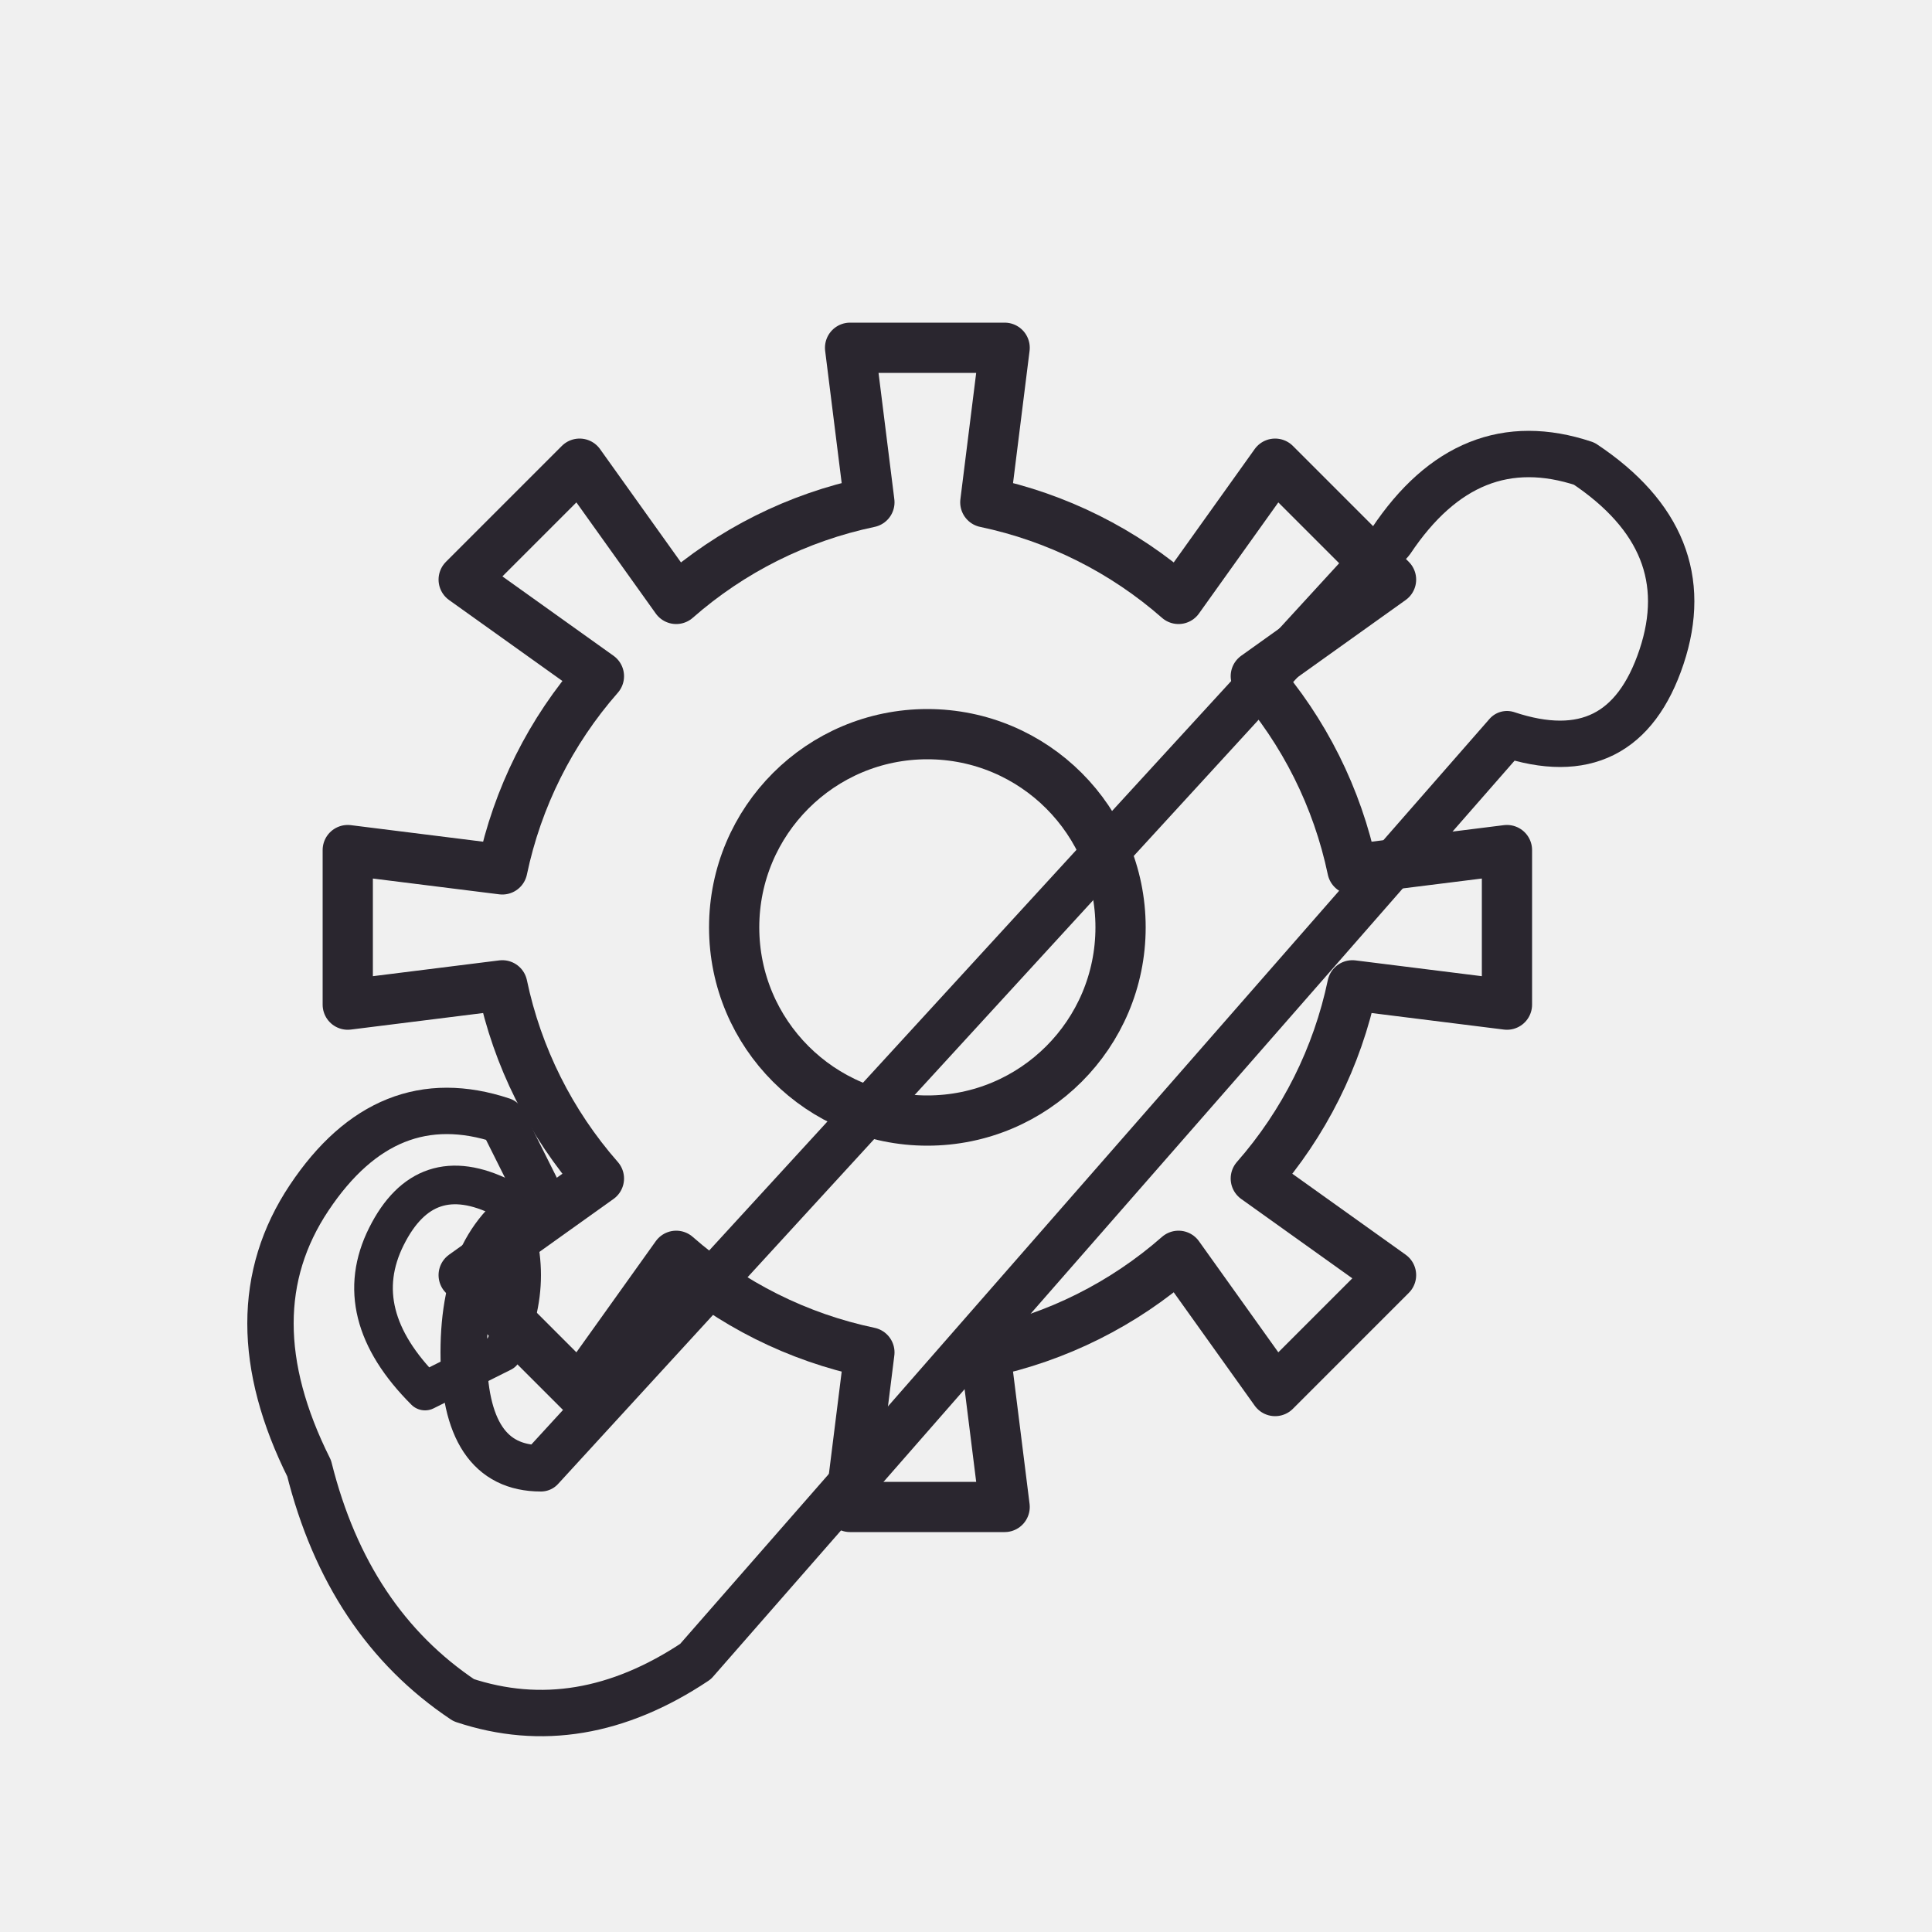
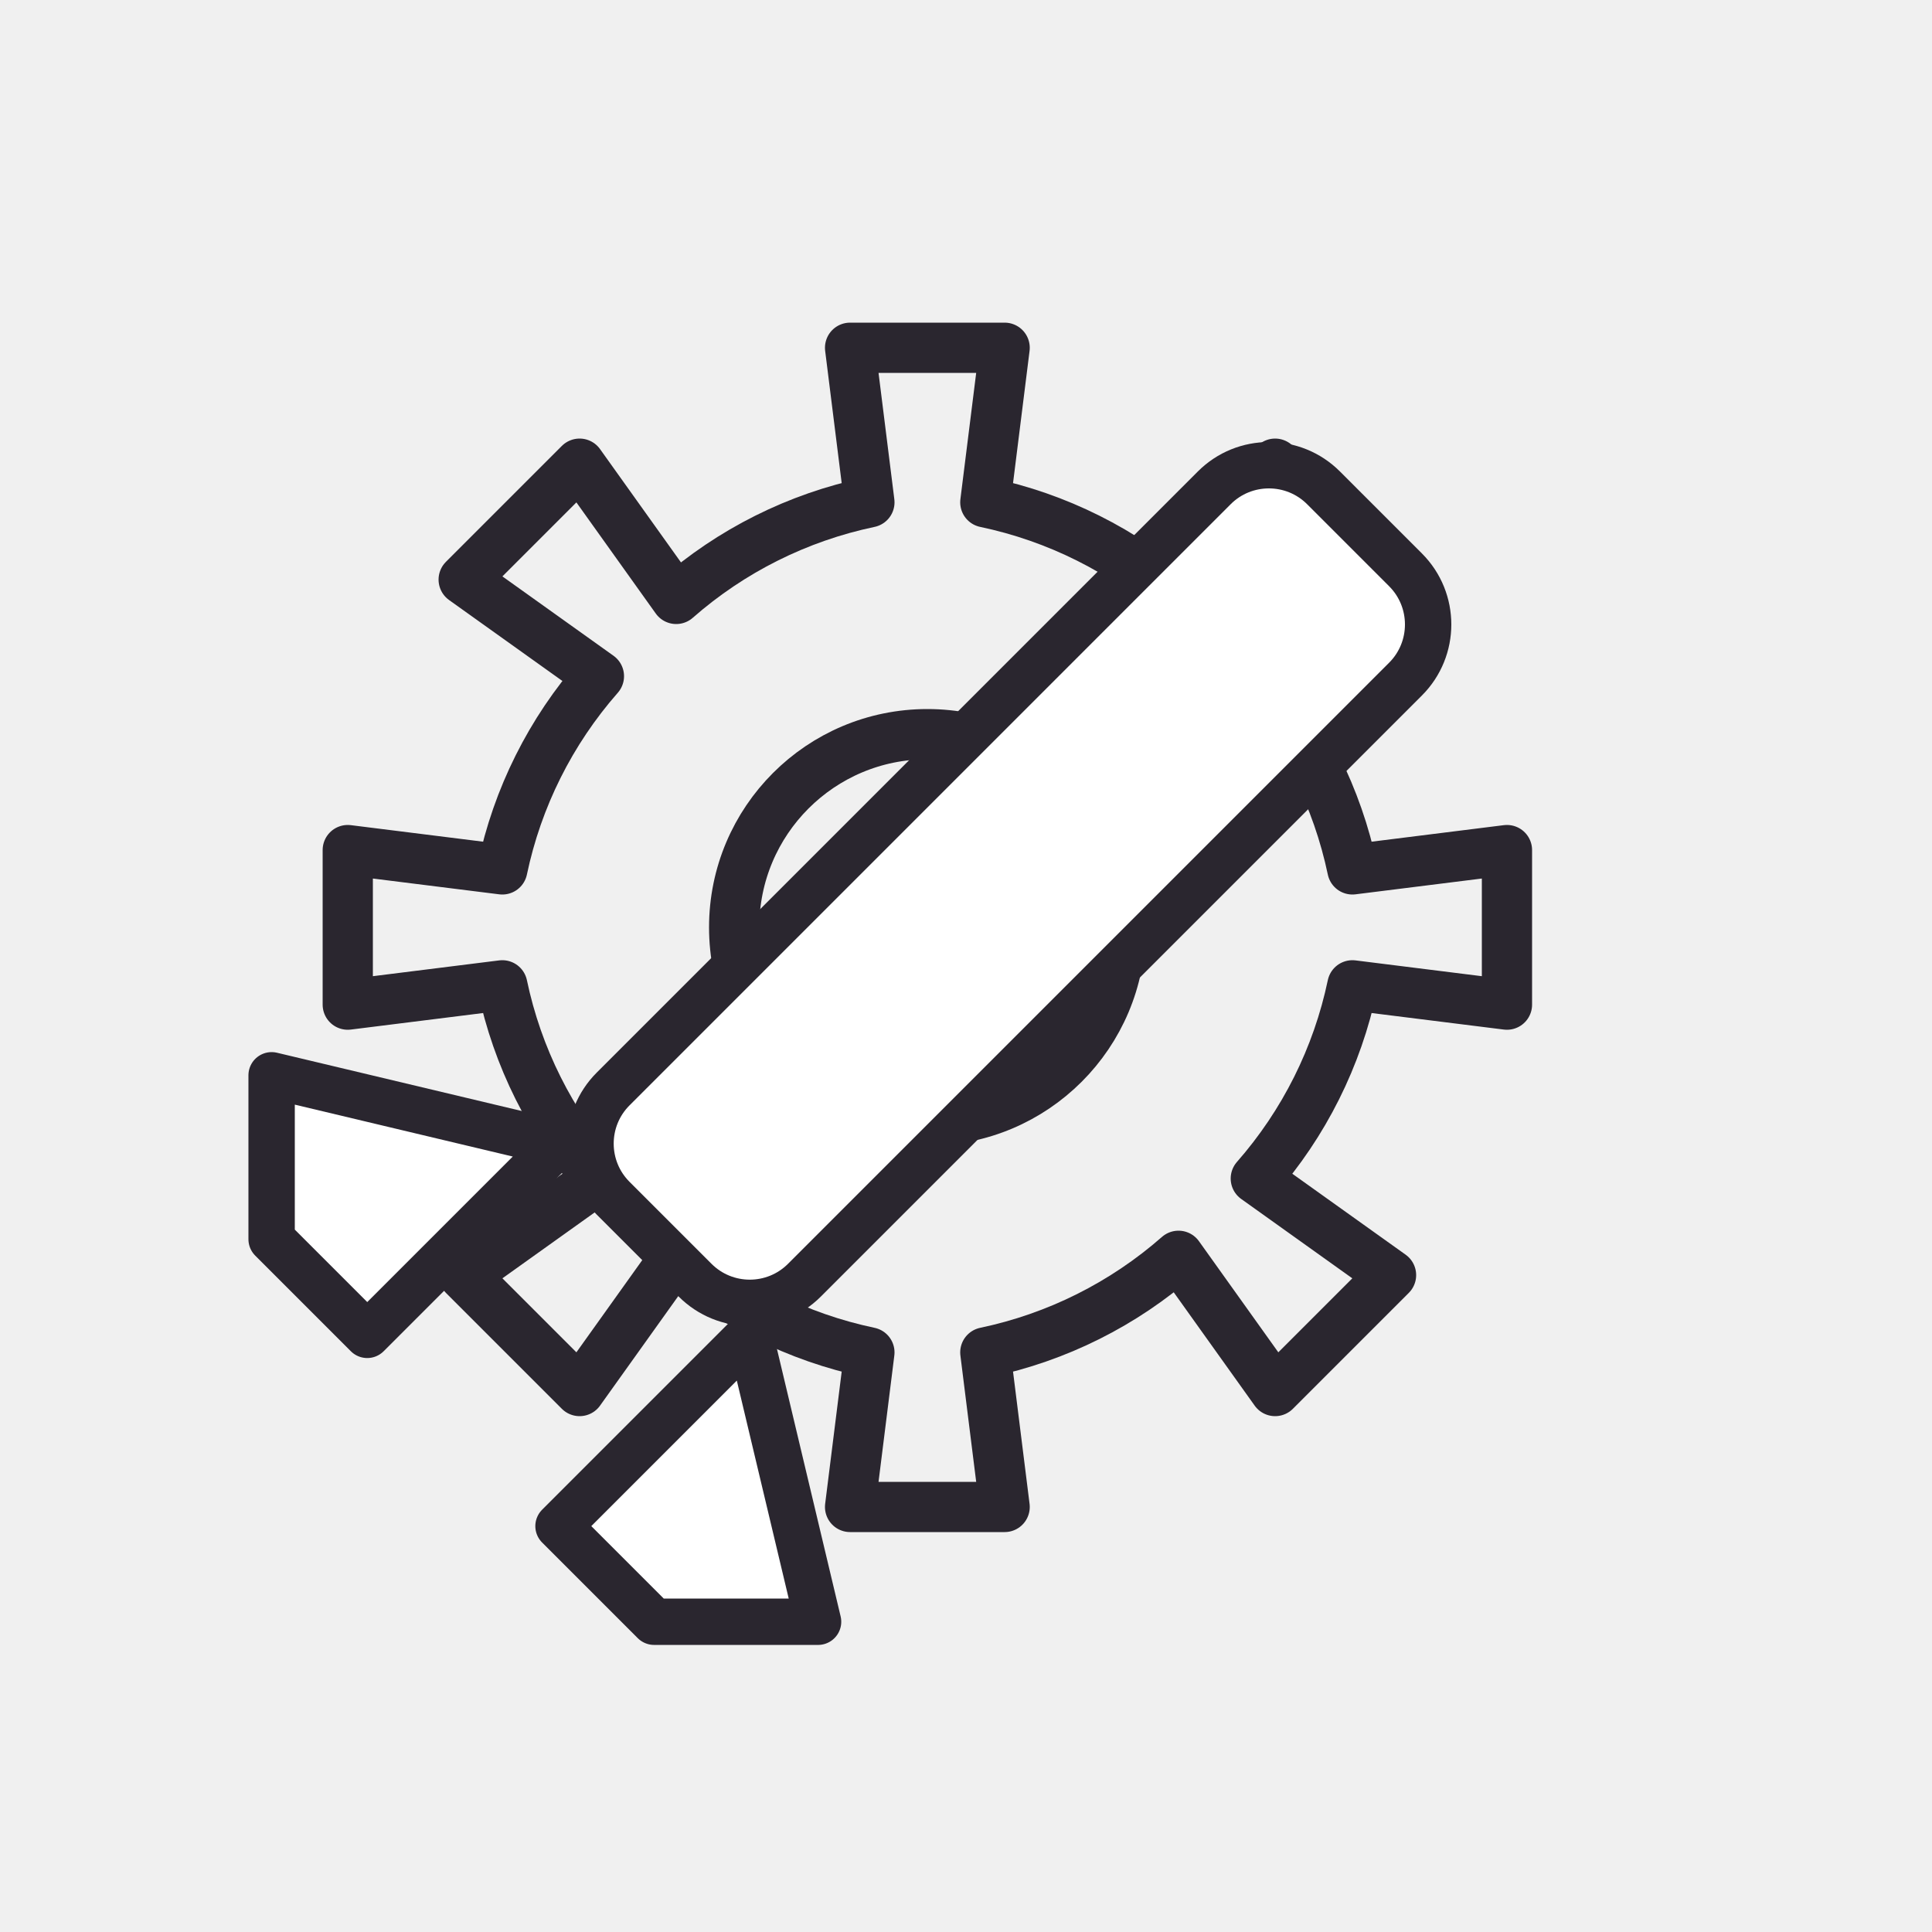
<svg xmlns="http://www.w3.org/2000/svg" viewBox="0 0 100 100" fill="none">
  <path d="M 70 45 L 78 44 L 78 52 L 70 51            A 22 22 0 0 1 65 61            L 72 66 L 66 72 L 61 65            A 22 22 0 0 1 51 70            L 52 78 L 44 78 L 45 70            A 22 22 0 0 1 35 65            L 30 72 L 24 66 L 31 61            A 22 22 0 0 1 26 51            L 18 52 L 18 44 L 26 45            A 22 22 0 0 1 31 35            L 24 30 L 30 24 L 35 31            A 22 22 0 0 1 45 26            L 44 18 L 52 18 L 51 26            A 22 22 0 0 1 61 31            L 66 24 L 72 30 L 65 35            A 22 22 0 0 1 70 45 Z" stroke="#2A262F" stroke-width="2.6" stroke-linecap="round" stroke-linejoin="round" />
  <circle cx="48" cy="48" r="10" stroke="#2A262F" stroke-width="2.6" />
-   <path d="M 16 76 Q 12 68 16 62 Q 20 56 26 58 L 28 62 Q 24 64 24 70 Q 24 76 28 76 L 72 28 Q 76 22 82 24 Q 88 28 86 34 Q 84 40 78 38 L 36 86 Q 30 90 24 88 Q 18 84 16 76 Z" stroke="#2A262F" stroke-width="2.4" stroke-linecap="round" stroke-linejoin="round" fill="none" />
-   <path d="M 22 72 Q 18 68 20 64 Q 22 60 26 62 Q 28 66 26 70 Z" stroke="#2A262F" stroke-width="2" stroke-linecap="round" stroke-linejoin="round" fill="none" />
+   <g transform="rotate(-45, 48, 50)" stroke="#2A262F" stroke-width="2.4" stroke-linecap="round" stroke-linejoin="round">
+     <rect x="28" y="43" width="52" height="14" rx="4" fill="white" />
+     <path d="M 28 43 L 20 30 L 14 36 L 14 43 Z" fill="white" />
+     <path d="M 28 57 L 14 57 L 14 64 L 20 70 Z" fill="white" />
+   </g>
</svg>
